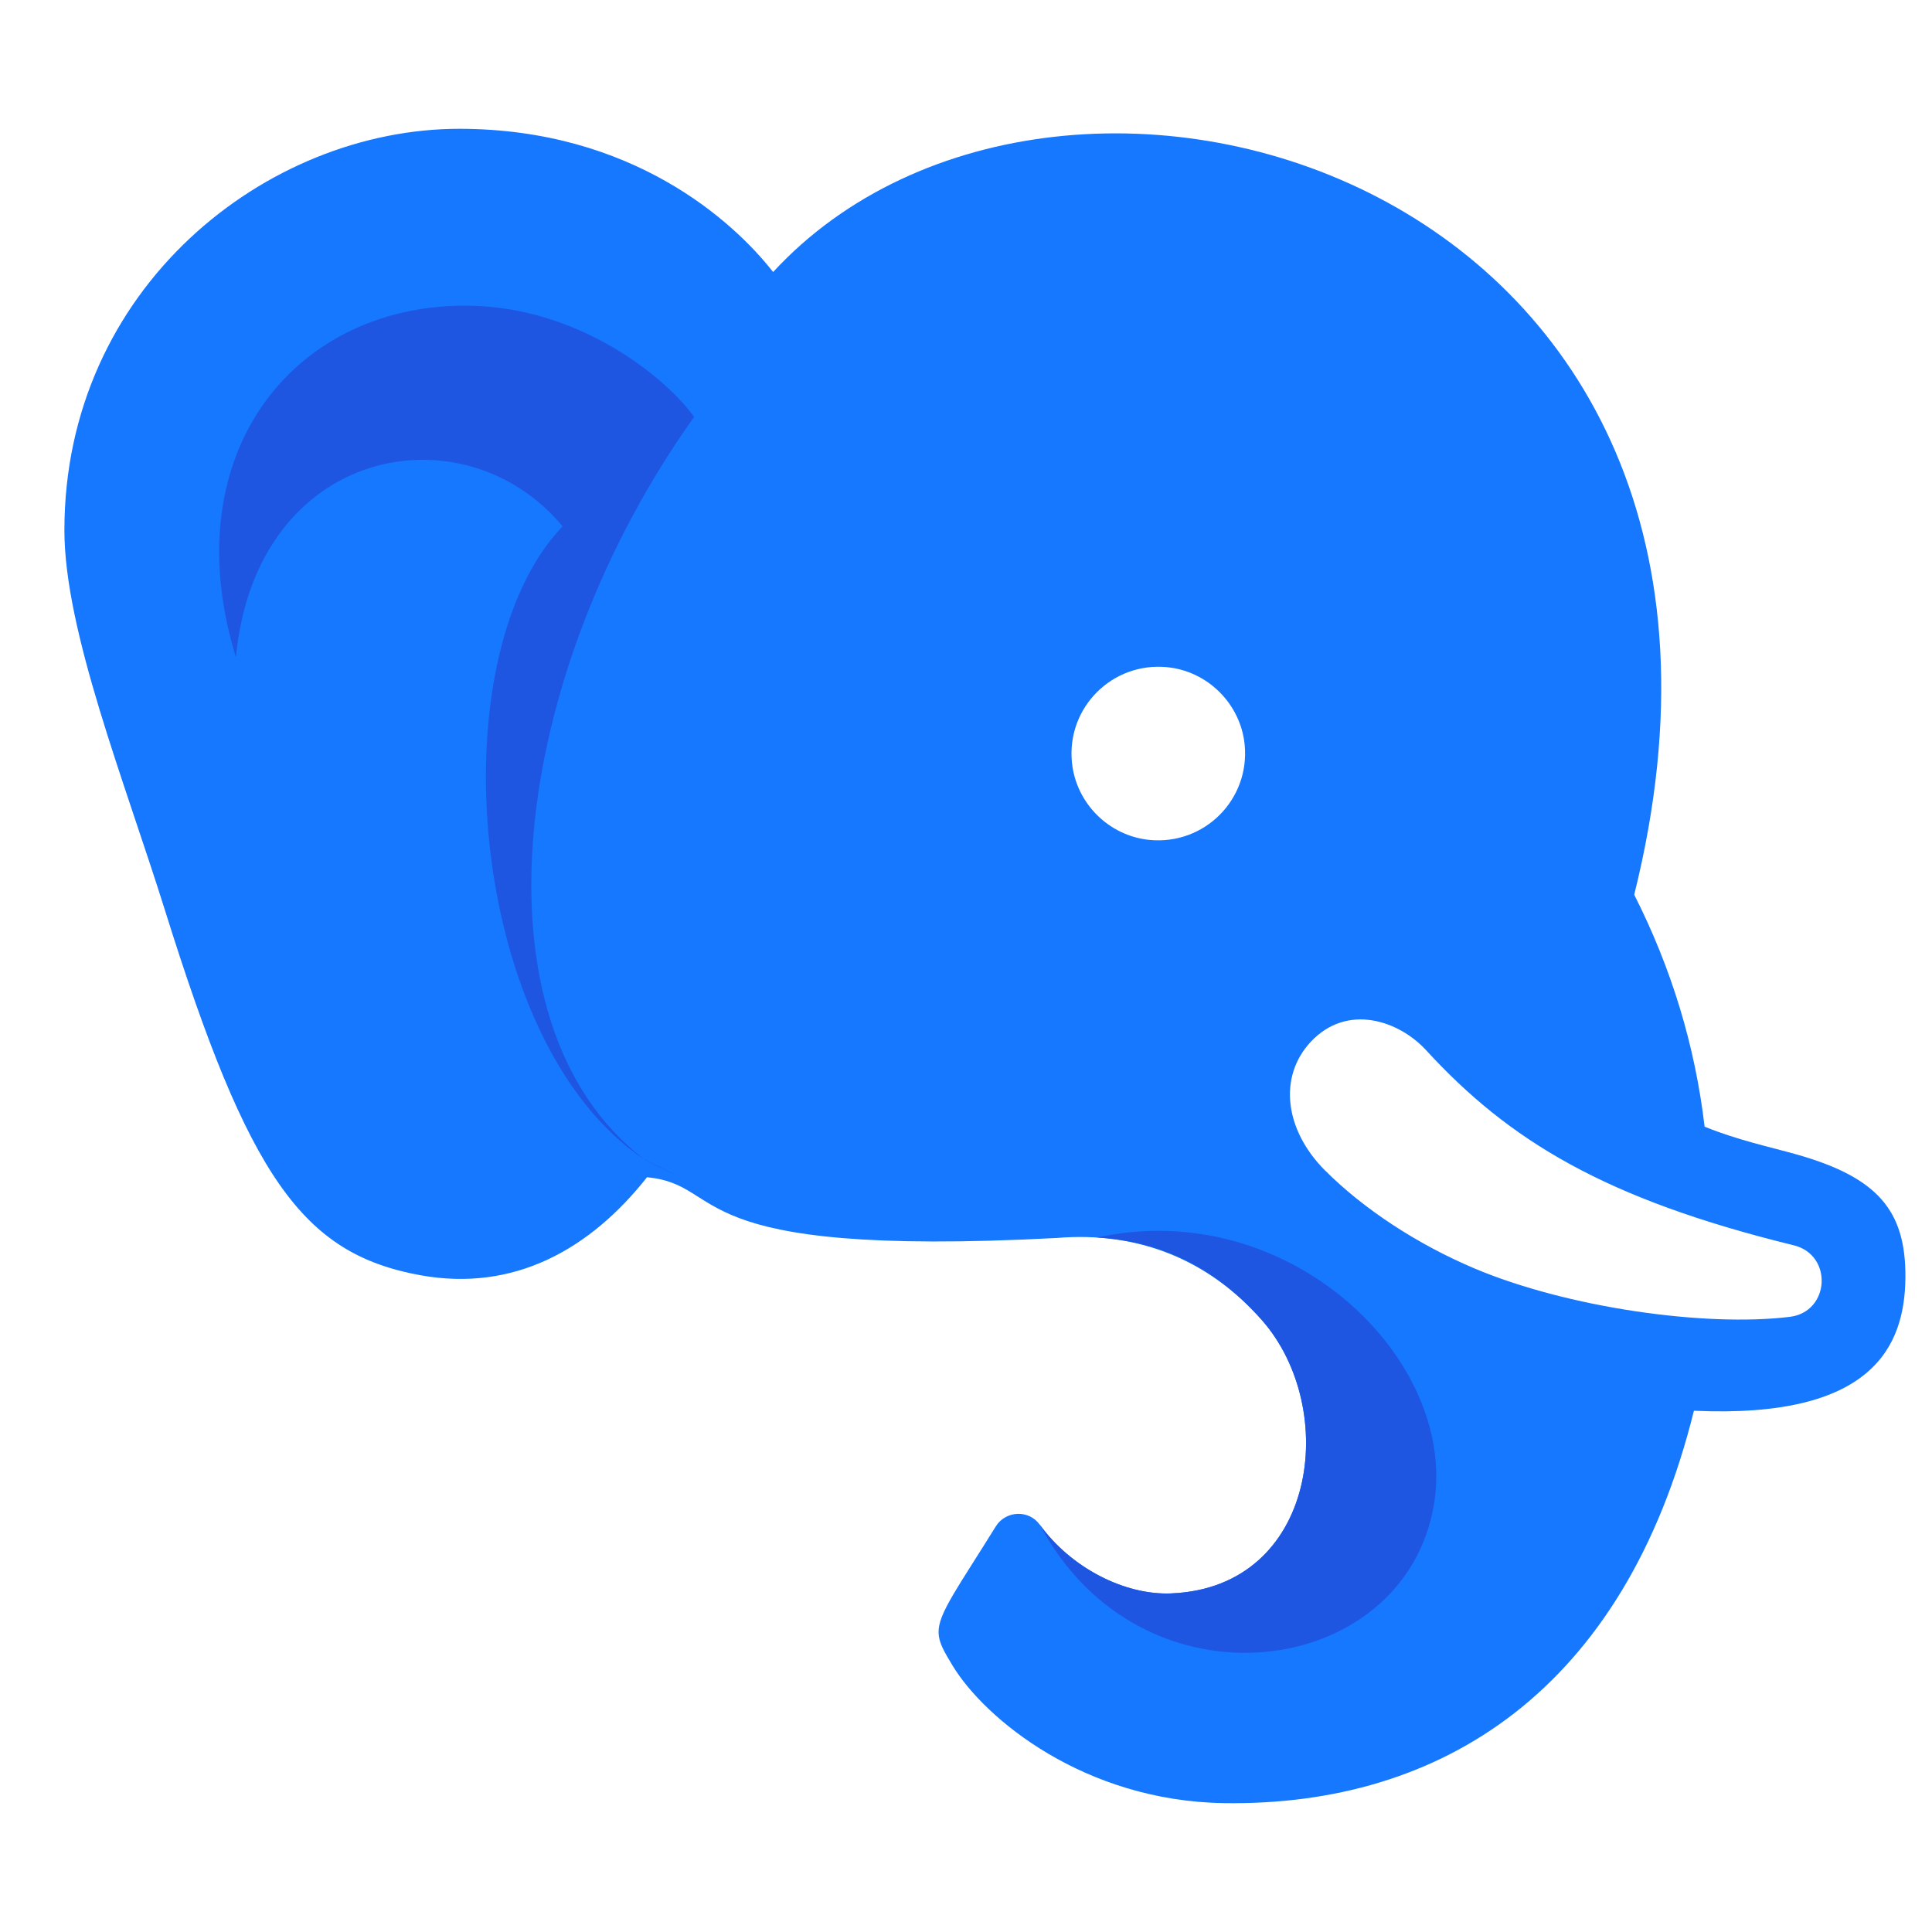
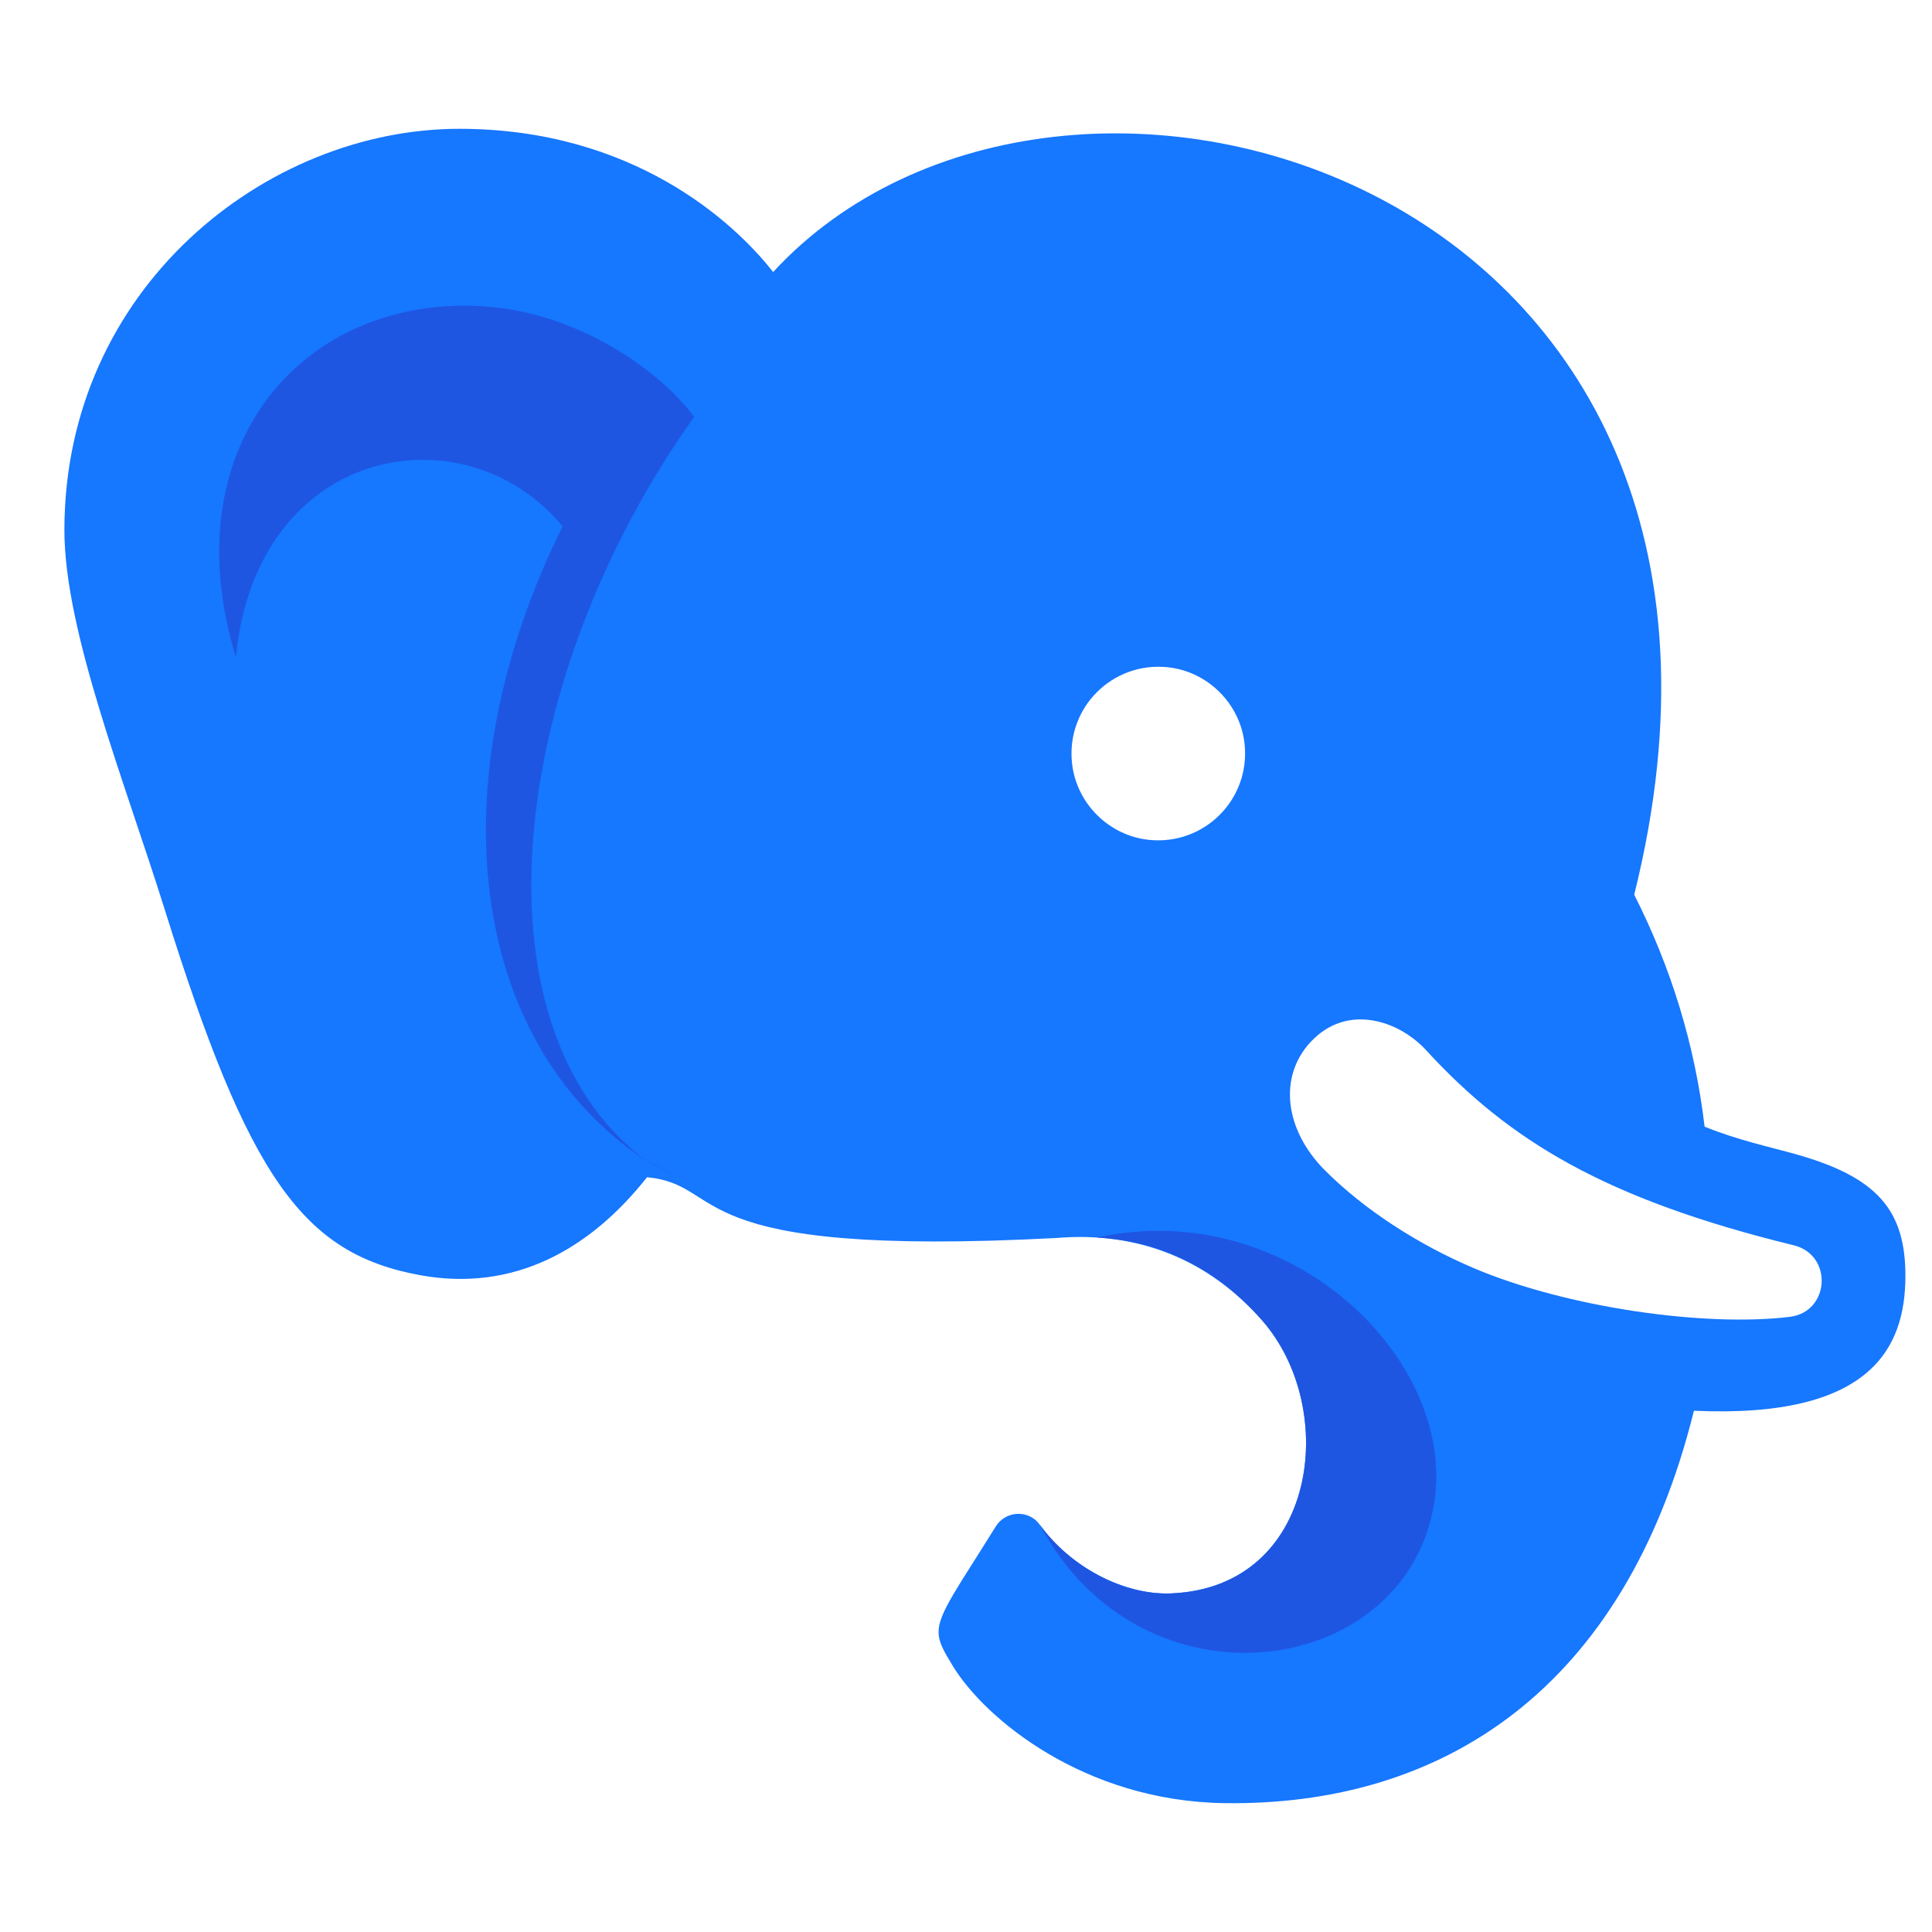
<svg xmlns="http://www.w3.org/2000/svg" width="30" height="30" viewBox="0 0 30 30" fill="none">
  <path d="M18.19 24.743C17.46 24.774 16.626 24.342 16.145 23.675C15.975 23.438 15.616 23.455 15.462 23.703C15.186 24.148 14.939 24.526 14.807 24.751C14.474 25.32 14.524 25.422 14.792 25.864C15.292 26.689 16.837 27.968 19.011 27.999C22.381 28.047 25.227 26.251 26.303 21.906C29.081 22.032 29.577 20.902 29.587 19.841C29.596 18.795 29.154 18.28 27.887 17.923C27.474 17.807 26.99 17.706 26.469 17.495C26.32 16.228 25.95 15.026 25.376 13.893C28.143 2.783 16.484 -0.632 12.005 4.224C11.382 3.428 9.81 2.004 7.141 2C4.129 1.996 1 4.478 1 8.233C1 9.796 1.935 12.133 2.561 14.133C3.861 18.288 4.699 19.468 6.524 19.801C7.984 20.067 9.165 19.397 10.047 18.28C11.323 18.403 10.473 19.537 16.41 19.223C17.677 19.117 18.769 19.564 19.594 20.498C20.807 21.873 20.457 24.647 18.19 24.742V24.743ZM17.848 13.042C17.217 12.98 16.707 12.47 16.645 11.839C16.56 10.986 17.271 10.276 18.124 10.36C18.755 10.422 19.265 10.933 19.327 11.563C19.411 12.415 18.701 13.126 17.848 13.042ZM20.578 18.178C19.94 17.539 19.852 16.715 20.352 16.179C20.919 15.571 21.724 15.85 22.143 16.306C23.433 17.712 24.921 18.619 27.854 19.337C28.465 19.487 28.416 20.372 27.791 20.448C26.48 20.608 24.335 20.306 22.888 19.693C22.012 19.322 21.176 18.776 20.578 18.177V18.178Z" fill="#1677FF" />
-   <path d="M17.044 19.216C17.044 19.216 17.037 19.216 17.032 19.216C18.065 19.274 18.903 19.716 19.594 20.498C20.807 21.873 20.457 24.647 18.19 24.742C17.461 24.773 16.626 24.341 16.146 23.674C17.72 26.651 21.828 26.082 22.269 23.343C22.629 21.114 20.03 18.57 17.044 19.214V19.216ZM10 18C7.248 15.887 7.919 10.482 10.778 6.474C10.332 5.853 9.008 4.787 7.326 4.748C4.614 4.684 2.681 6.998 3.663 10.206C3.977 6.918 7.208 6.331 8.736 8.173C6.765 10.228 7.278 16.177 10 18C15 19.219 12.244 19.21 10 18Z" fill="#1E56E2" />
+   <path d="M17.044 19.216C17.044 19.216 17.037 19.216 17.032 19.216C18.065 19.274 18.903 19.716 19.594 20.498C20.807 21.873 20.457 24.647 18.19 24.742C17.461 24.773 16.626 24.341 16.146 23.674C17.72 26.651 21.828 26.082 22.269 23.343C22.629 21.114 20.03 18.57 17.044 19.214V19.216ZM10 18C7.248 15.887 7.919 10.482 10.778 6.474C10.332 5.853 9.008 4.787 7.326 4.748C4.614 4.684 2.681 6.998 3.663 10.206C3.977 6.918 7.208 6.331 8.736 8.173C6.765 12.148 7.278 16.177 10 18C15 19.219 12.244 19.21 10 18Z" fill="#1E56E2" />
  <path d="M10 18H12L13 19H12L11 18.5L10 18Z" fill="#1677FF" />
</svg>
